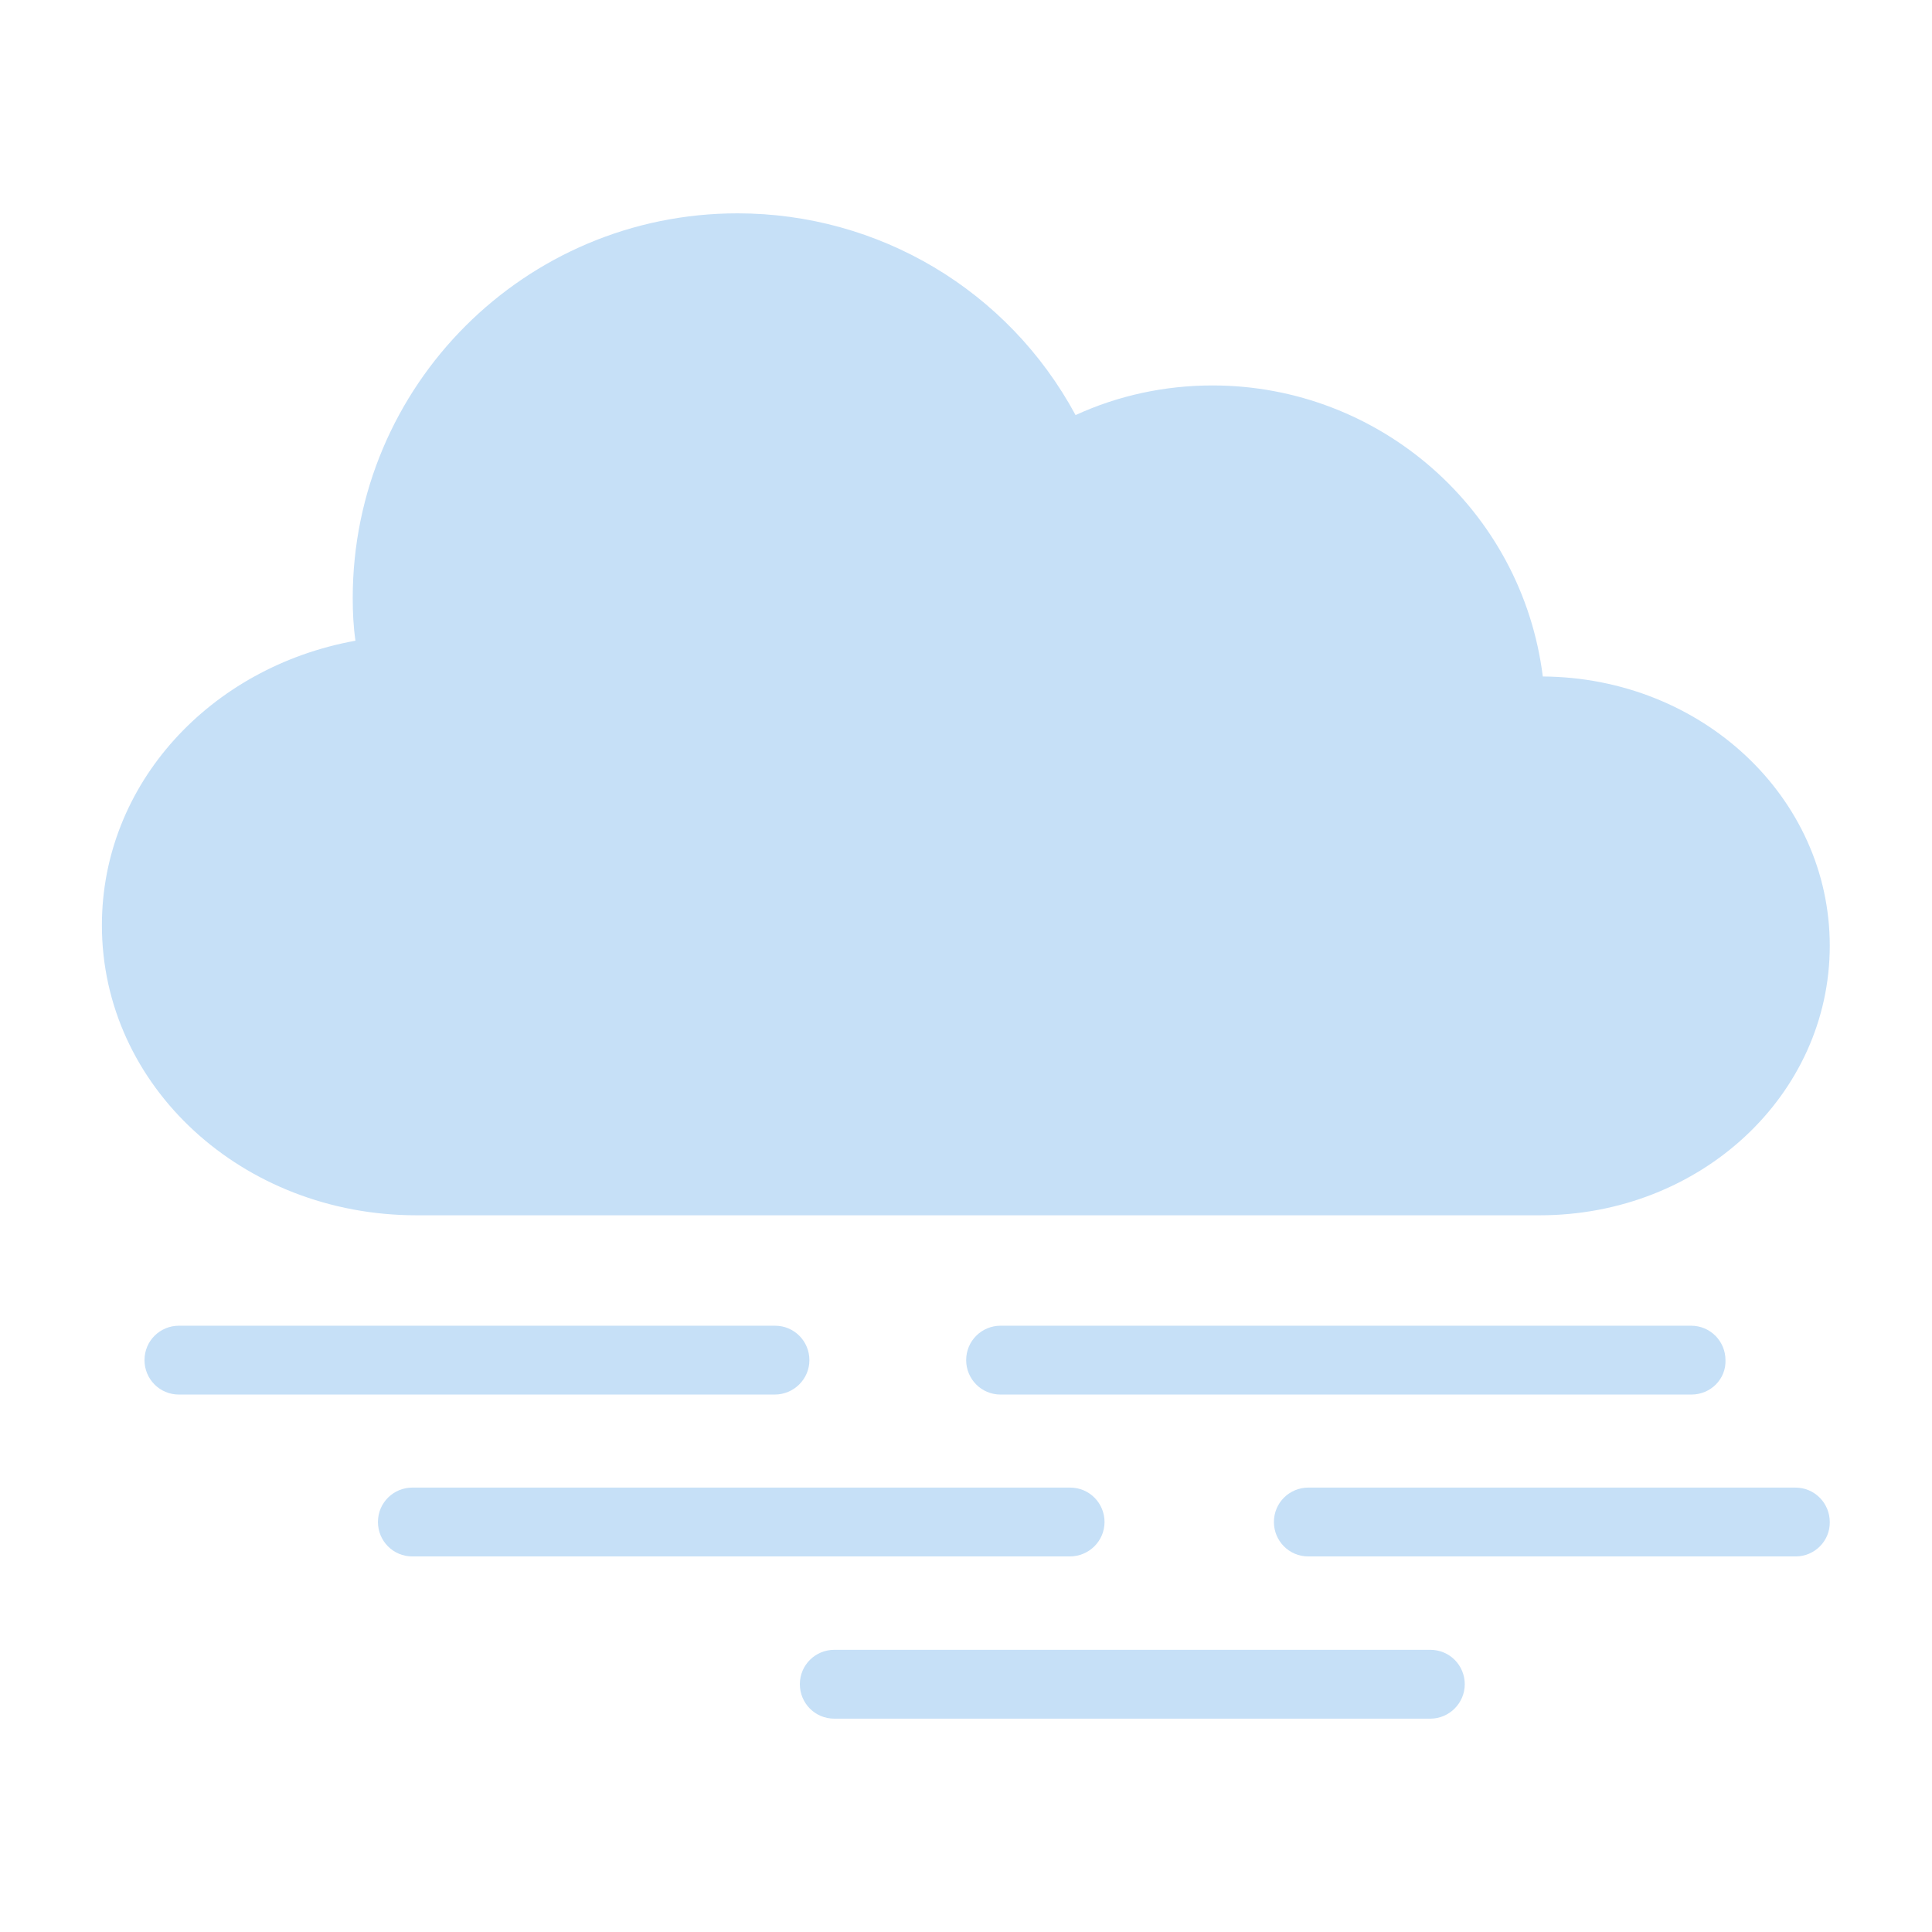
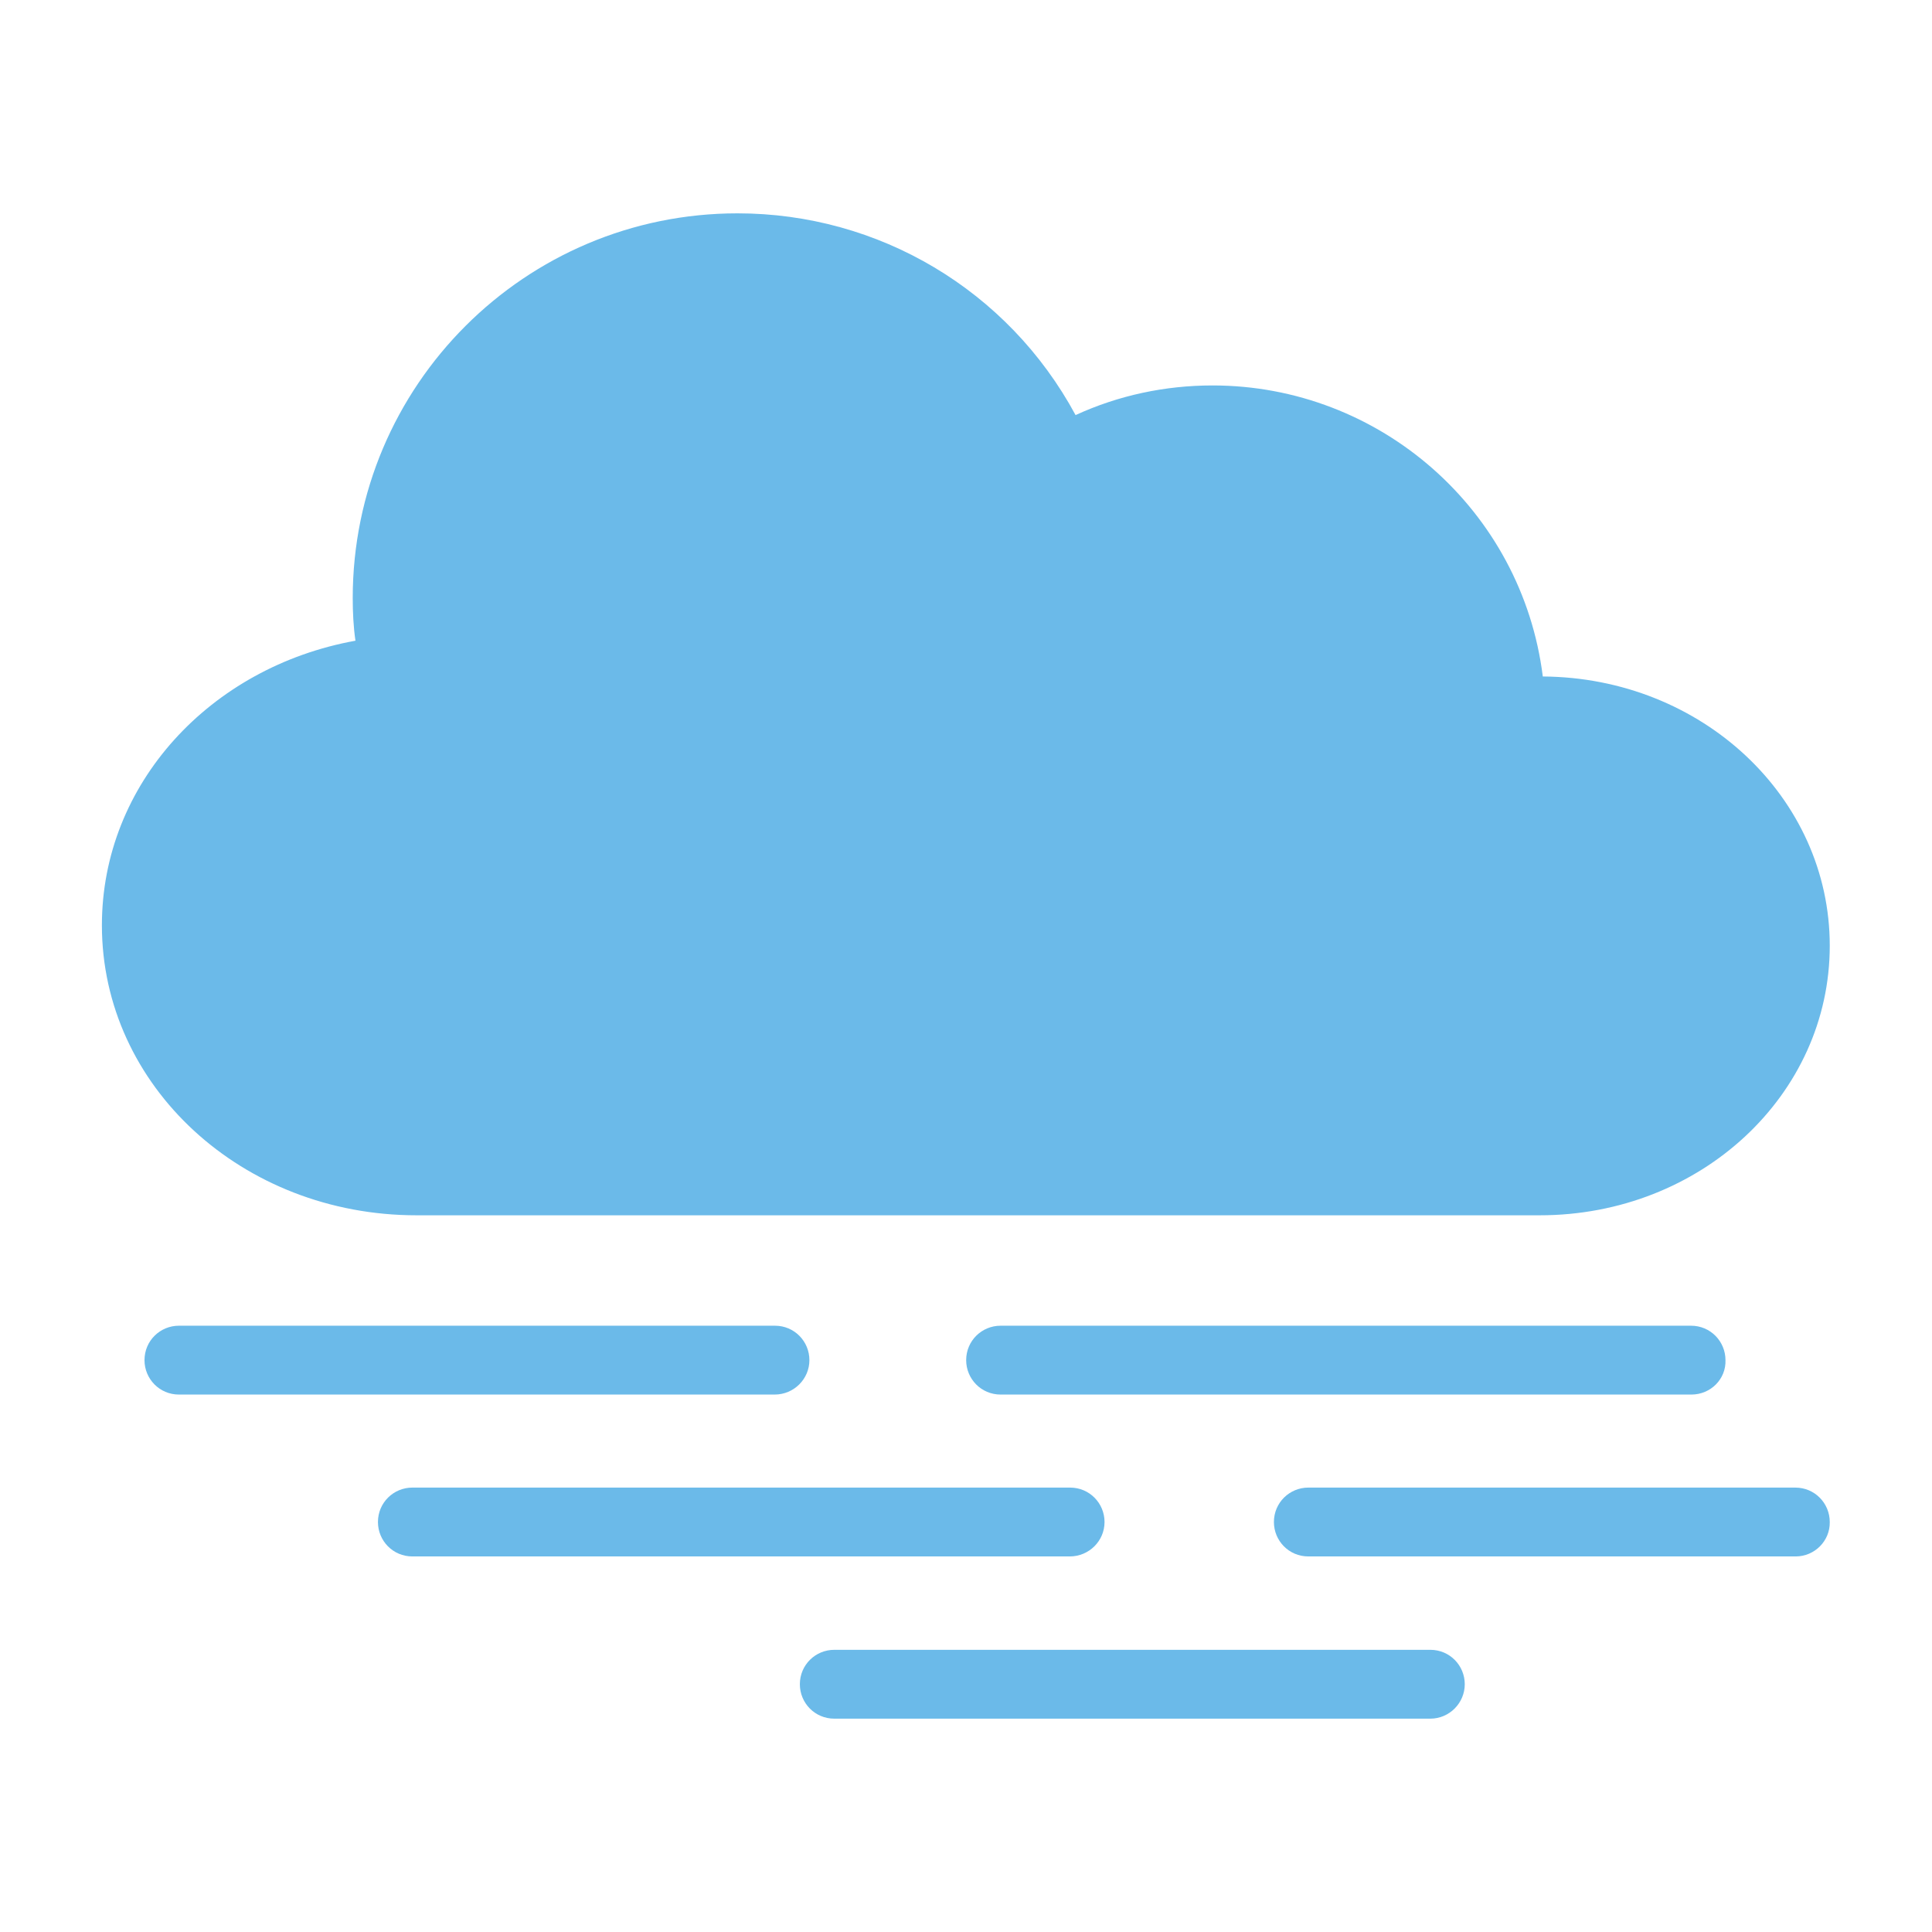
<svg xmlns="http://www.w3.org/2000/svg" version="1.1" id="svg5" x="0px" y="0px" viewBox="0 0 566.9 566.9" style="enable-background:new 0 0 566.9 566.9;" xml:space="preserve">
  <style type="text/css">
- 	.st0{fill:#C6E0F7;}
+ 	.st0{fill:#6BBAE9;}
</style>
  <g>
    <path id="path13694" class="st0" d="M216.4,62.6c-62.3,0-112.9,50.5-112.9,112.9c0,4.1,0.2,8.4,0.8,12.5   c-42.6,7.7-74.4,42-74.4,83.5c0,47.2,41.2,85.1,92.3,85.1h130.9h7.2h191.5c47.2,0,85.1-35.3,85.1-79.1c0-43.5-37.5-78.7-84.2-79   c-6.1-48.8-47.8-85.4-96.9-85.4c-13.9,0-27.6,2.9-40.2,8.7C295.8,85.1,257.8,62.6,216.4,62.6L216.4,62.6z" />
    <path class="st0" d="M227.3,409.2H52.5c-5.7,0-10.1-4.6-10.1-10.1l0,0c0-5.7,4.6-10.1,10.1-10.1h174.9c5.7,0,10.1,4.6,10.1,10.1   l0,0C237.5,404.6,233,409.2,227.3,409.2z" />
    <path class="st0" d="M496.3,409.2H293.6c-5.7,0-10.1-4.6-10.1-10.1l0,0c0-5.7,4.6-10.1,10.1-10.1h202.6c5.7,0,10.1,4.6,10.1,10.1   l0,0C506.5,404.6,502,409.2,496.3,409.2z" />
    <path class="st0" d="M313.9,456.7H121c-5.7,0-10.1-4.6-10.1-10.1l0,0c0-5.7,4.6-10.1,10.1-10.1h193c5.7,0,10.1,4.6,10.1,10.1l0,0   C324.1,452.2,319.5,456.7,313.9,456.7z" />
    <path class="st0" d="M526.9,456.7h-143c-5.7,0-10.1-4.6-10.1-10.1l0,0c0-5.7,4.6-10.1,10.1-10.1h142.9c5.7,0,10.1,4.6,10.1,10.1   l0,0C537,452.2,532.4,456.7,526.9,456.7z" />
    <path class="st0" d="M419.7,504.3H244.8c-5.7,0-10.1-4.6-10.1-10.1l0,0c0-5.7,4.6-10.1,10.1-10.1h174.9c5.7,0,10.1,4.6,10.1,10.1   l0,0C429.8,499.7,425.3,504.3,419.7,504.3z" />
  </g>
</svg>
